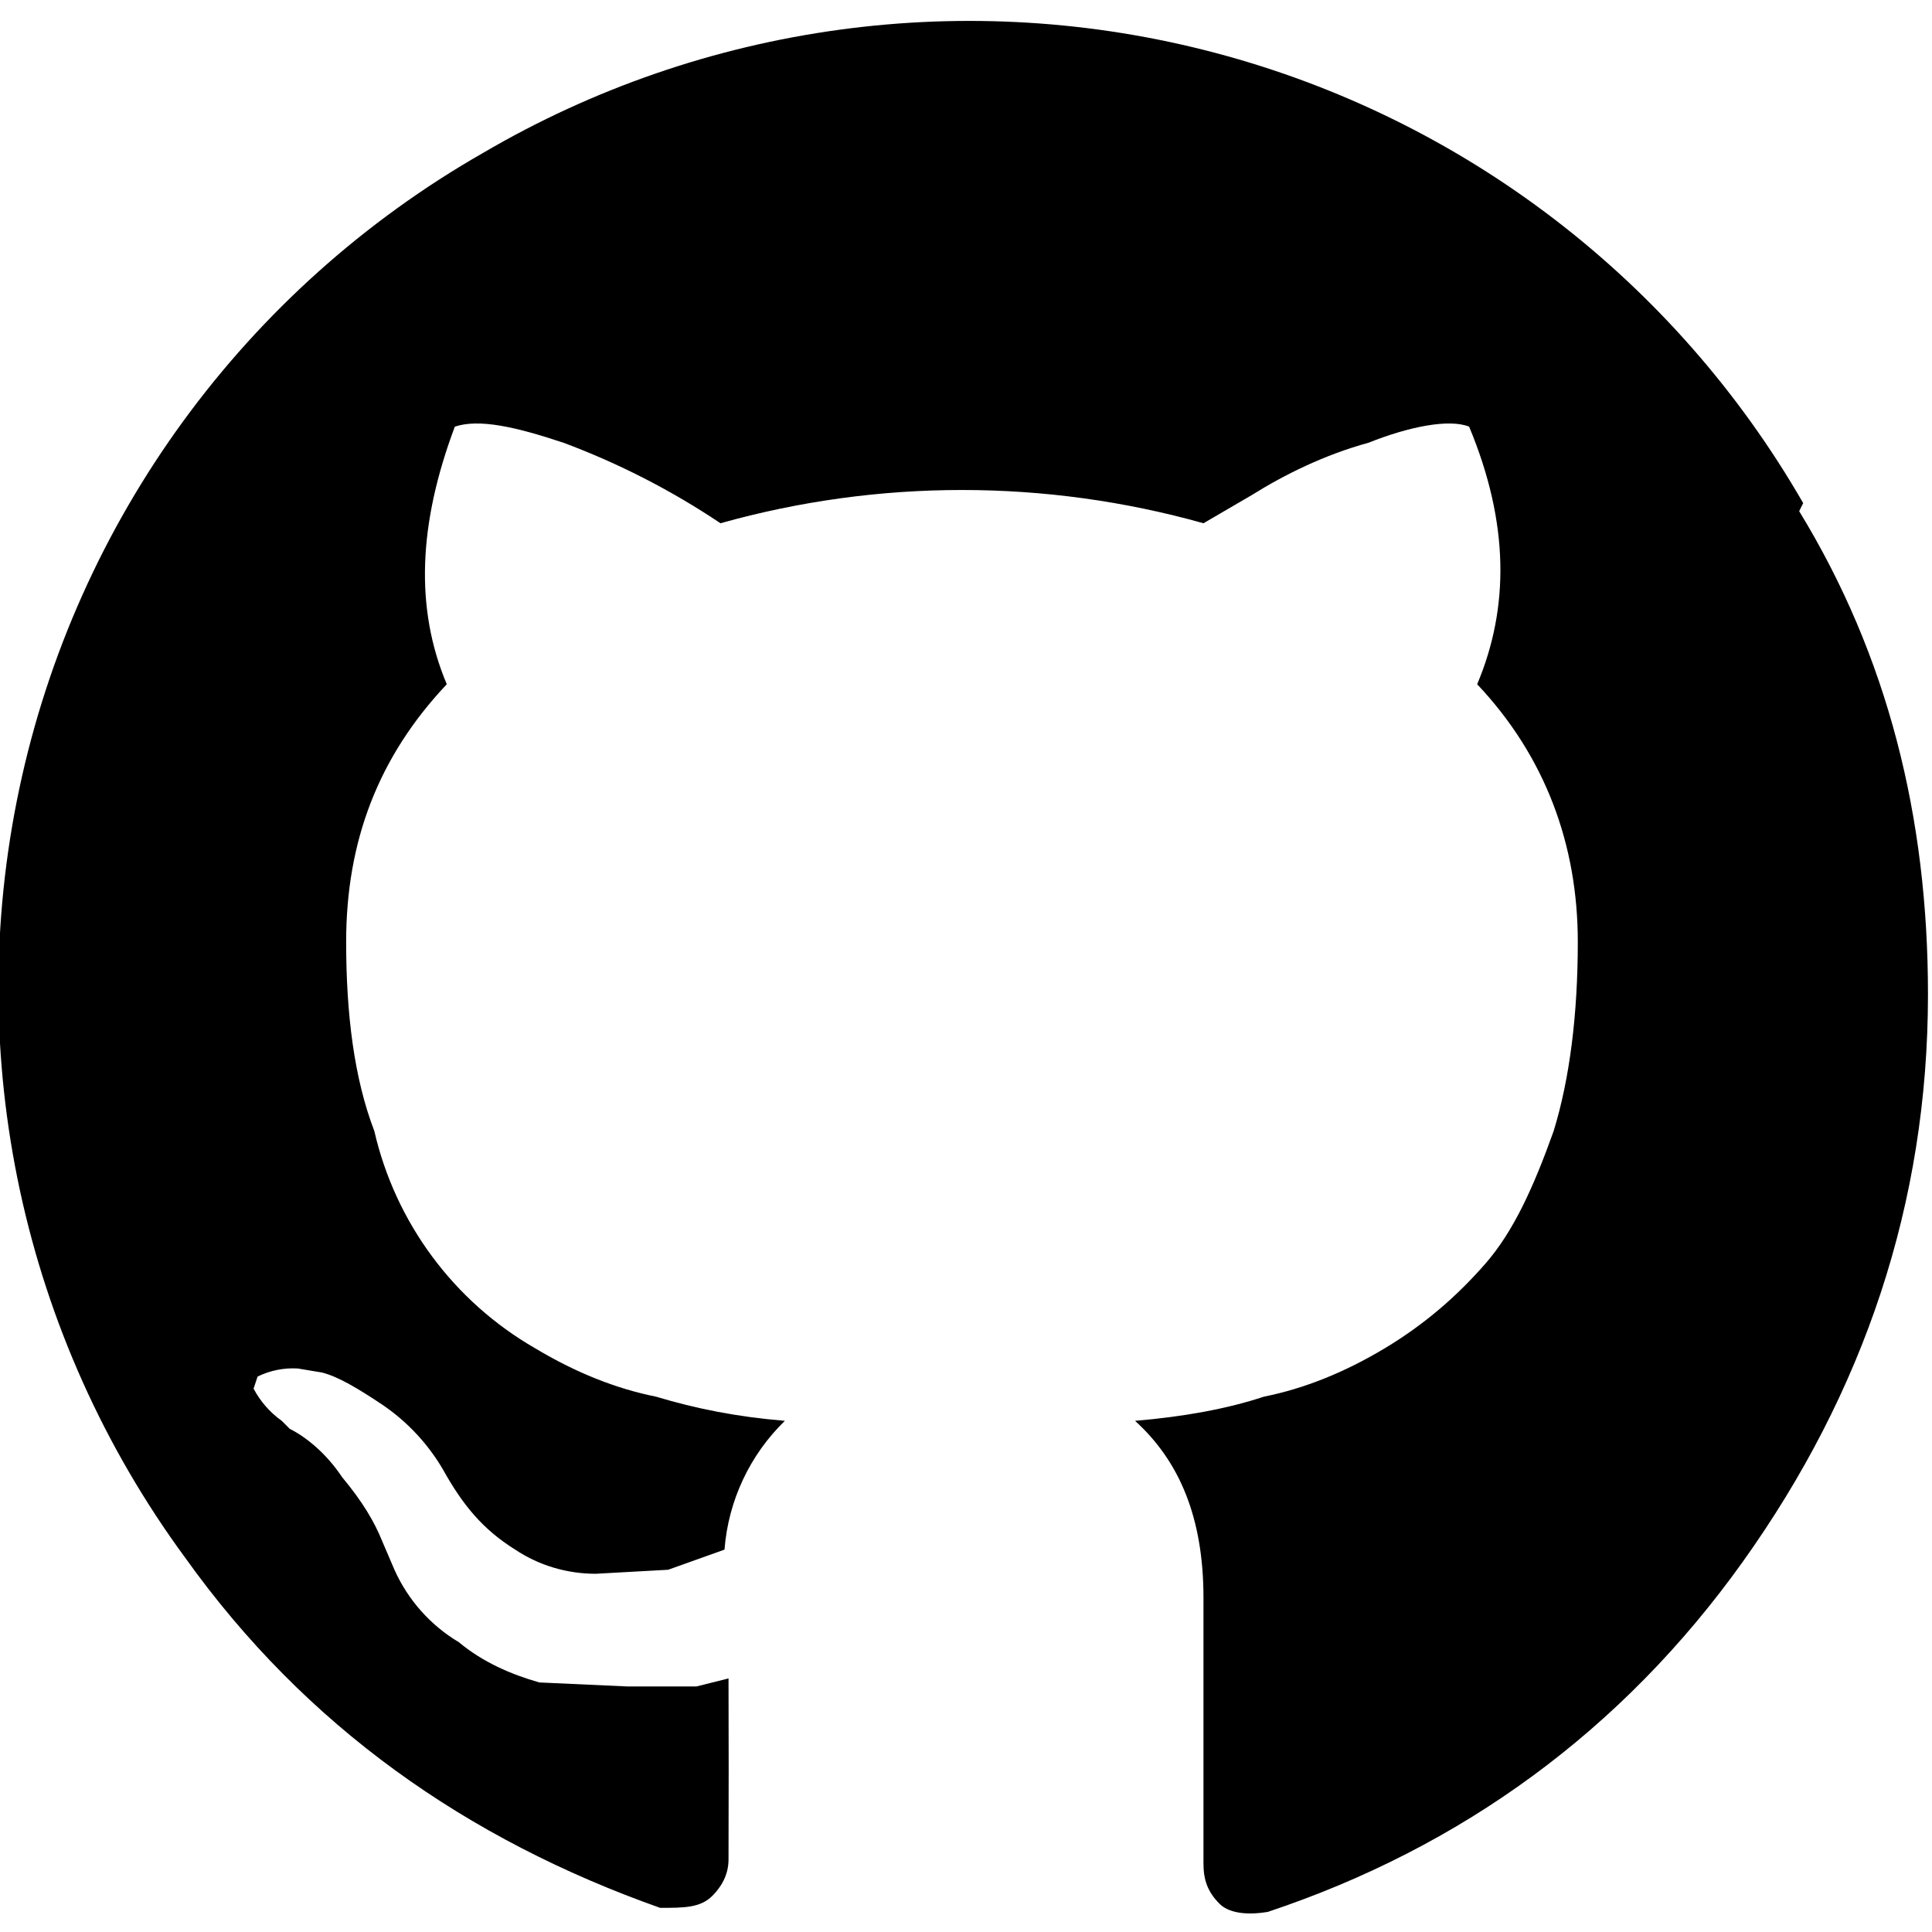
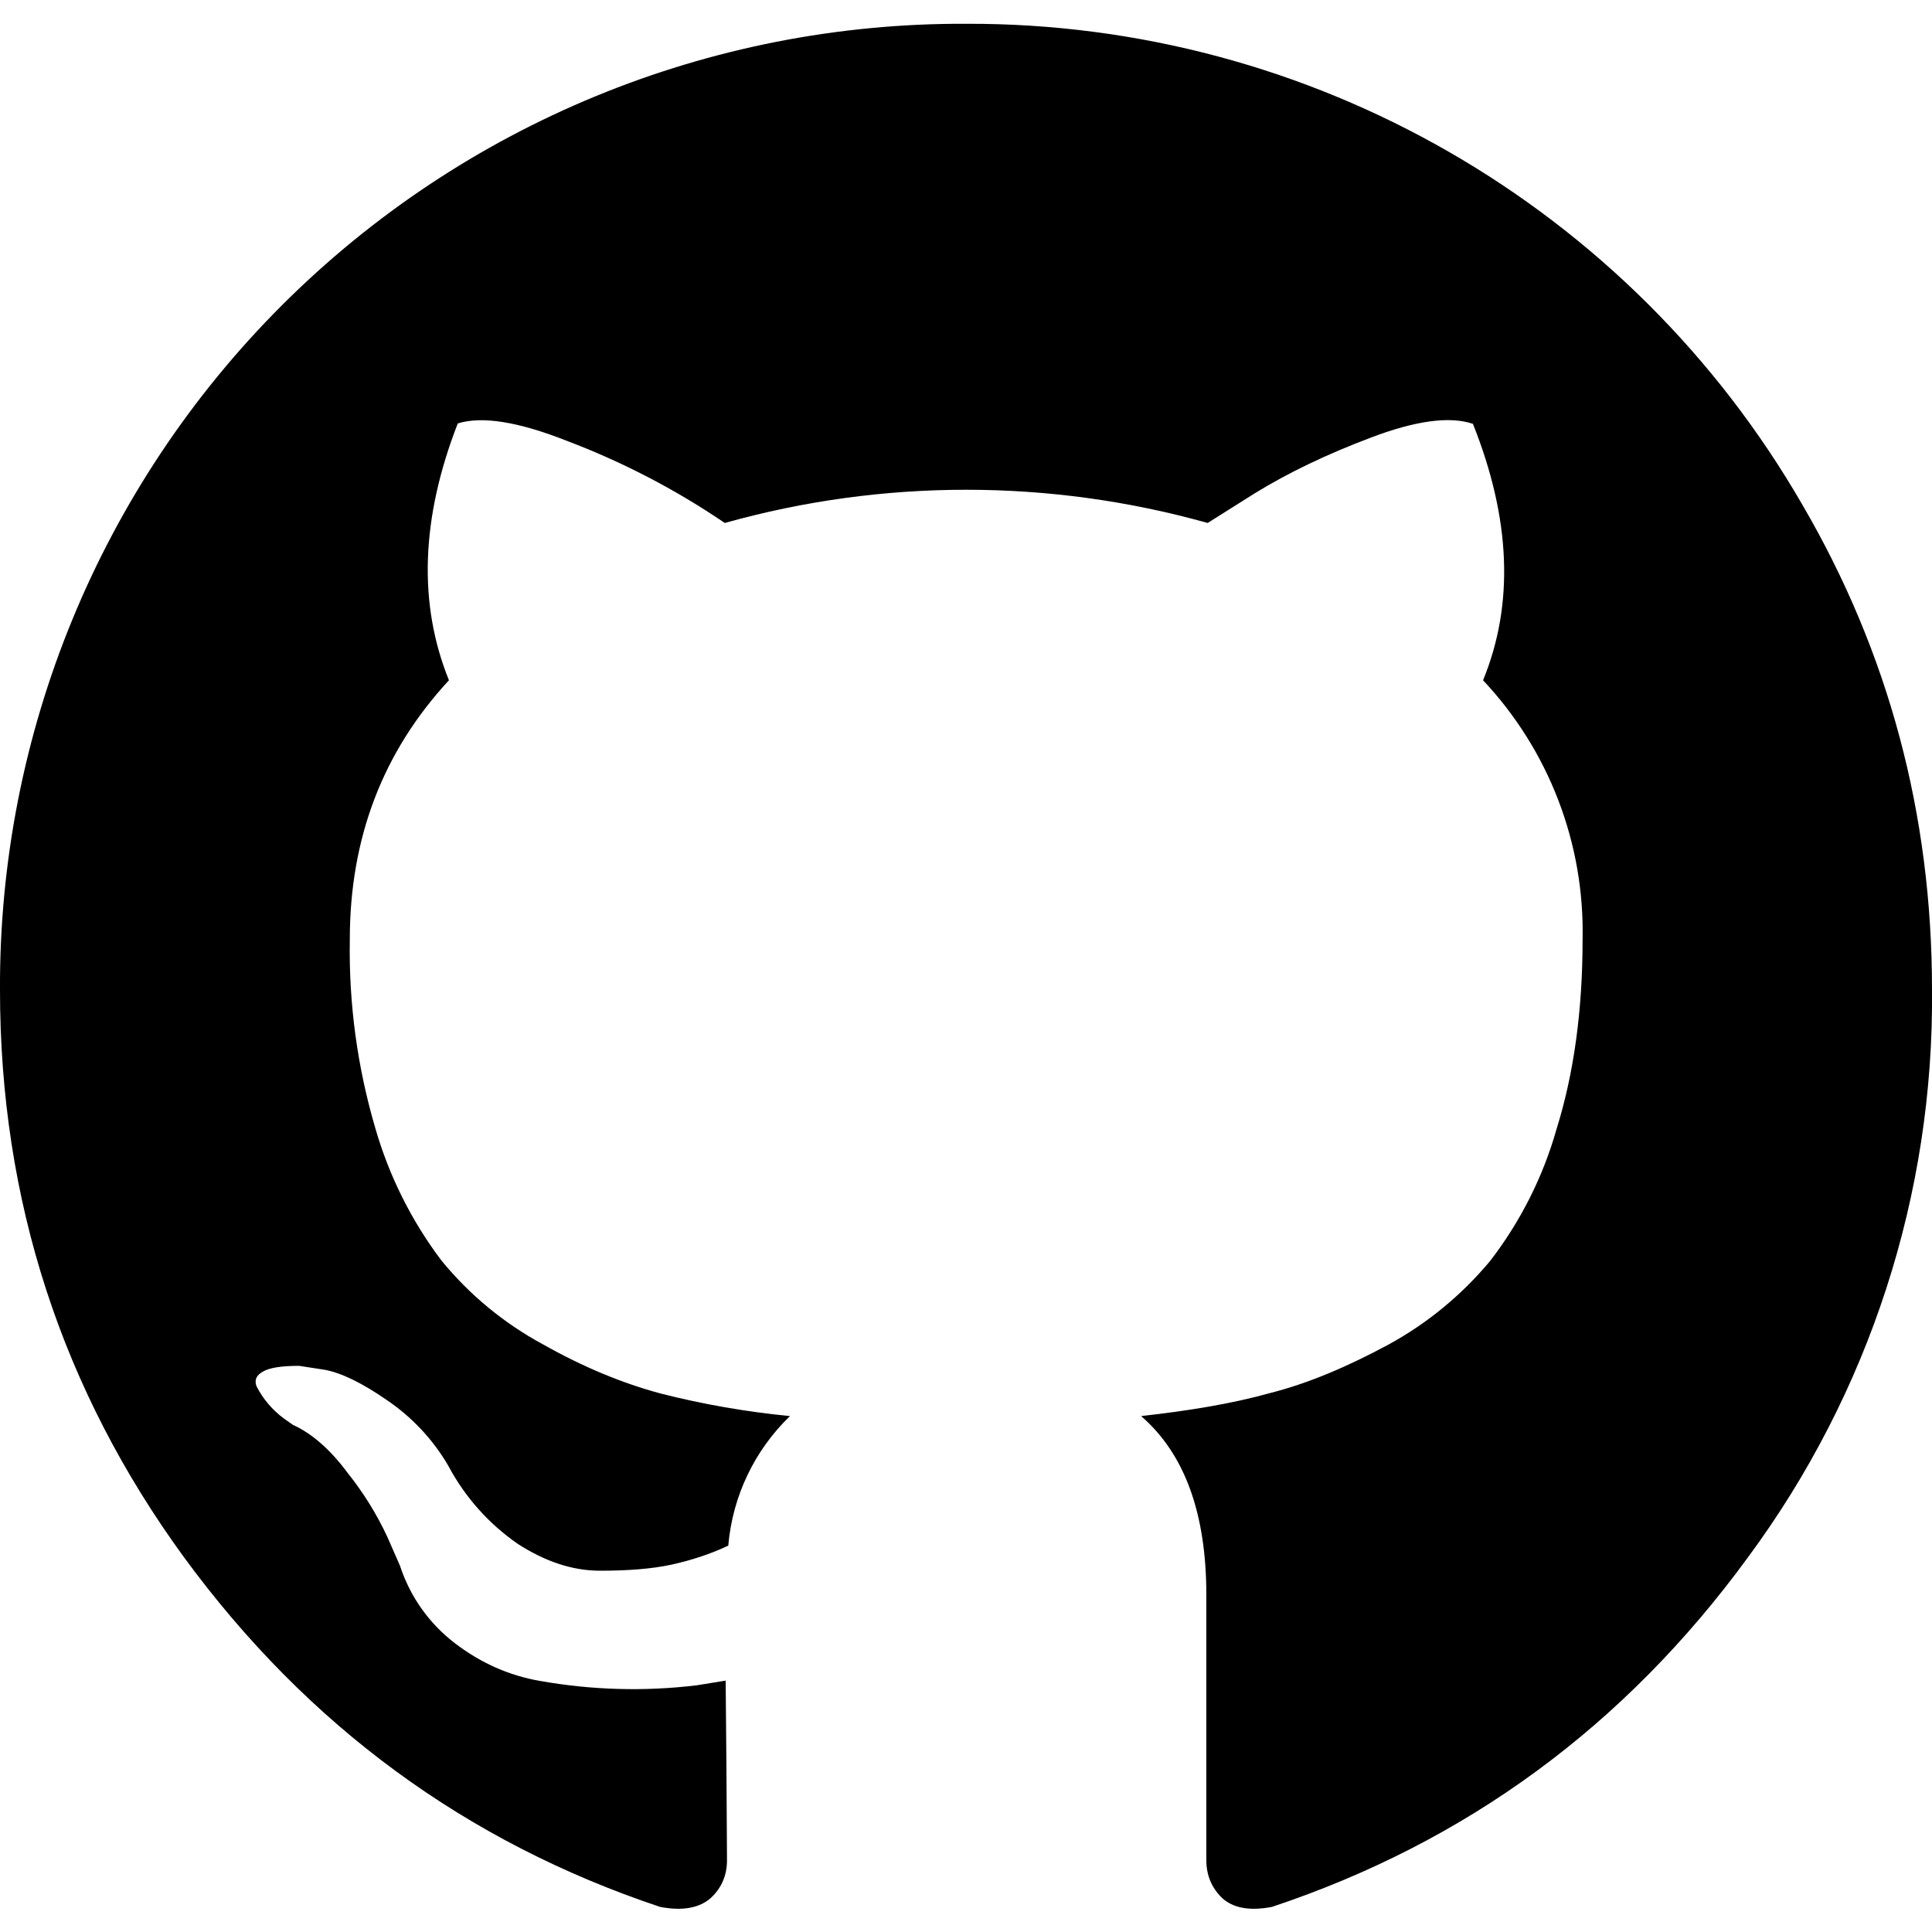
- <svg xmlns="http://www.w3.org/2000/svg" xmlns:xlink="http://www.w3.org/1999/xlink" width="48" height="48" viewBox="0 0 48 48" ria-hidden="true" focusable="false" role="img" aria-label="Я в Github">
+ <svg xmlns="http://www.w3.org/2000/svg" xmlns:xlink="http://www.w3.org/1999/xlink" width="48px" height="48px" viewBox="0 0 48 48" version="1.1">
  <defs>
-     <clipPath id="b">
-       <use xlink:href="#a" />
+     <path d="M0 0L48 0L48 48L0 48L0 0Z" id="path_1" />
+     <clipPath id="mask_1">
+       <use xlink:href="#path_1" />
    </clipPath>
-     <path d="M0 0h48v48H0V0Z" id="a" />
  </defs>
-   <path d="M0 0h48v48H0V0Z" fill="none" />
-   <g clip-path="url(#b)">
-     <path d="M44.8 12.5A23.9 23.9 0 0 0 12 3.8a23.9 23.9 0 0 0-7.4 34.9c3 4.2 7 7 11.8 8.7.6 0 1 0 1.3-.3.2-.2.4-.5.4-.9a695.7 695.7 0 0 0 0-4.5l-.8.2h-1.7l-2.2-.1c-.7-.2-1.4-.5-2-1A4 4 0 0 1 9.8 39l-.3-.7c-.2-.5-.5-1-1-1.6-.4-.6-.9-1-1.3-1.2l-.2-.2a2.3 2.3 0 0 1-.7-.8l.1-.3a2 2 0 0 1 1-.2l.6.1c.4.1.9.4 1.5.8a5 5 0 0 1 1.5 1.6c.5.9 1 1.5 1.8 2 .6.4 1.3.6 2 .6l1.8-.1 1.4-.5a5 5 0 0 1 1.5-3.2c-1.2-.1-2.2-.3-3.2-.6-1-.2-2-.6-3-1.2a8.4 8.4 0 0 1-4-5.4c-.5-1.3-.7-2.9-.7-4.7 0-2.5.8-4.6 2.5-6.4-.8-1.9-.7-4 .2-6.4.6-.2 1.5 0 2.7.4a18.8 18.8 0 0 1 3.9 2 22.2 22.2 0 0 1 12 0l1.2-.7c.8-.5 1.8-1 2.9-1.3 1-.4 2-.6 2.5-.4 1 2.4 1 4.5.2 6.4 1.7 1.8 2.5 4 2.5 6.4 0 1.8-.2 3.4-.6 4.7-.5 1.4-1 2.5-1.7 3.3-.7.8-1.5 1.5-2.5 2.1-1 .6-2 1-3 1.2-.9.3-2 .5-3.2.6 1.1 1 1.7 2.4 1.7 4.4v6.6c0 .4.1.7.4 1 .2.2.6.3 1.2.2 4.8-1.6 8.8-4.5 11.8-8.7 3-4.2 4.6-8.9 4.6-14.1 0-4.4-1-8.4-3.2-12Z" fill="currentColor" />
+   <g id="github-logo_icon-icons.com_73546">
+     <path d="M0 0L48 0L48 48L0 48L0 0Z" id="Background" fill="none" fill-rule="evenodd" stroke="none" />
+     <g clip-path="url(#mask_1)">
+       <path d="M44.782 12.545C40.5 5.124 32.573 0.563 24.006 0.591C17.63 0.562 11.507 3.082 6.999 7.59C2.49 12.098 -0.029 18.221 -7.18574e-06 24.597C-7.18574e-06 29.818 1.532 34.525 4.576 38.696C7.641 42.877 11.581 45.767 16.398 47.376C16.967 47.486 17.383 47.398 17.657 47.157C17.93 46.905 18.062 46.588 18.062 46.216C18.055 44.729 18.044 43.241 18.029 41.754L17.317 41.87C16.016 42.028 14.699 41.991 13.409 41.761C12.654 41.629 11.954 41.323 11.308 40.83C10.666 40.342 10.189 39.67 9.939 38.904L9.622 38.181C9.358 37.614 9.027 37.082 8.637 36.594C8.199 36.003 7.739 35.609 7.279 35.401L7.06 35.247C6.77 35.035 6.534 34.758 6.371 34.437C6.316 34.284 6.371 34.164 6.535 34.076C6.699 33.978 7.006 33.934 7.433 33.934L8.068 34.032C8.483 34.109 8.998 34.361 9.6 34.777C10.227 35.199 10.751 35.756 11.133 36.408C11.545 37.186 12.138 37.854 12.862 38.356C13.541 38.794 14.219 39.024 14.909 39.024C15.599 39.024 16.19 38.98 16.693 38.871C17.186 38.761 17.657 38.608 18.094 38.4C18.199 37.177 18.743 36.034 19.627 35.182C18.545 35.077 17.473 34.891 16.42 34.623C15.478 34.372 14.493 33.967 13.486 33.398C12.519 32.875 11.664 32.169 10.968 31.318C10.224 30.333 9.668 29.22 9.326 28.034C8.877 26.51 8.663 24.926 8.691 23.338C8.691 20.82 9.512 18.675 11.154 16.901C10.388 15.008 10.454 12.884 11.373 10.52C11.975 10.333 12.873 10.476 14.066 10.946C15.456 11.471 16.779 12.158 18.007 12.993C21.93 11.893 26.081 11.893 30.004 12.993L31.186 12.249C32.007 11.745 32.96 11.286 34.065 10.87C35.16 10.454 36.014 10.333 36.594 10.53C37.535 12.884 37.623 15.008 36.846 16.901C38.481 18.64 39.369 20.951 39.319 23.338C39.319 25.111 39.101 26.676 38.674 28.045C38.338 29.235 37.776 30.35 37.021 31.329C36.316 32.175 35.459 32.881 34.492 33.408C33.474 33.956 32.5 34.372 31.547 34.612C30.606 34.875 29.533 35.05 28.351 35.182C29.435 36.123 29.971 37.601 29.971 39.626L29.971 46.216C29.971 46.588 30.103 46.905 30.365 47.157C30.628 47.398 31.033 47.486 31.602 47.376C36.43 45.767 40.37 42.877 43.424 38.696C46.444 34.615 48.051 29.662 48 24.586C48 20.24 46.927 16.223 44.782 12.545L44.782 12.545Z" id="Shape" fill="#000000" stroke="none" />
+     </g>
  </g>
</svg>
